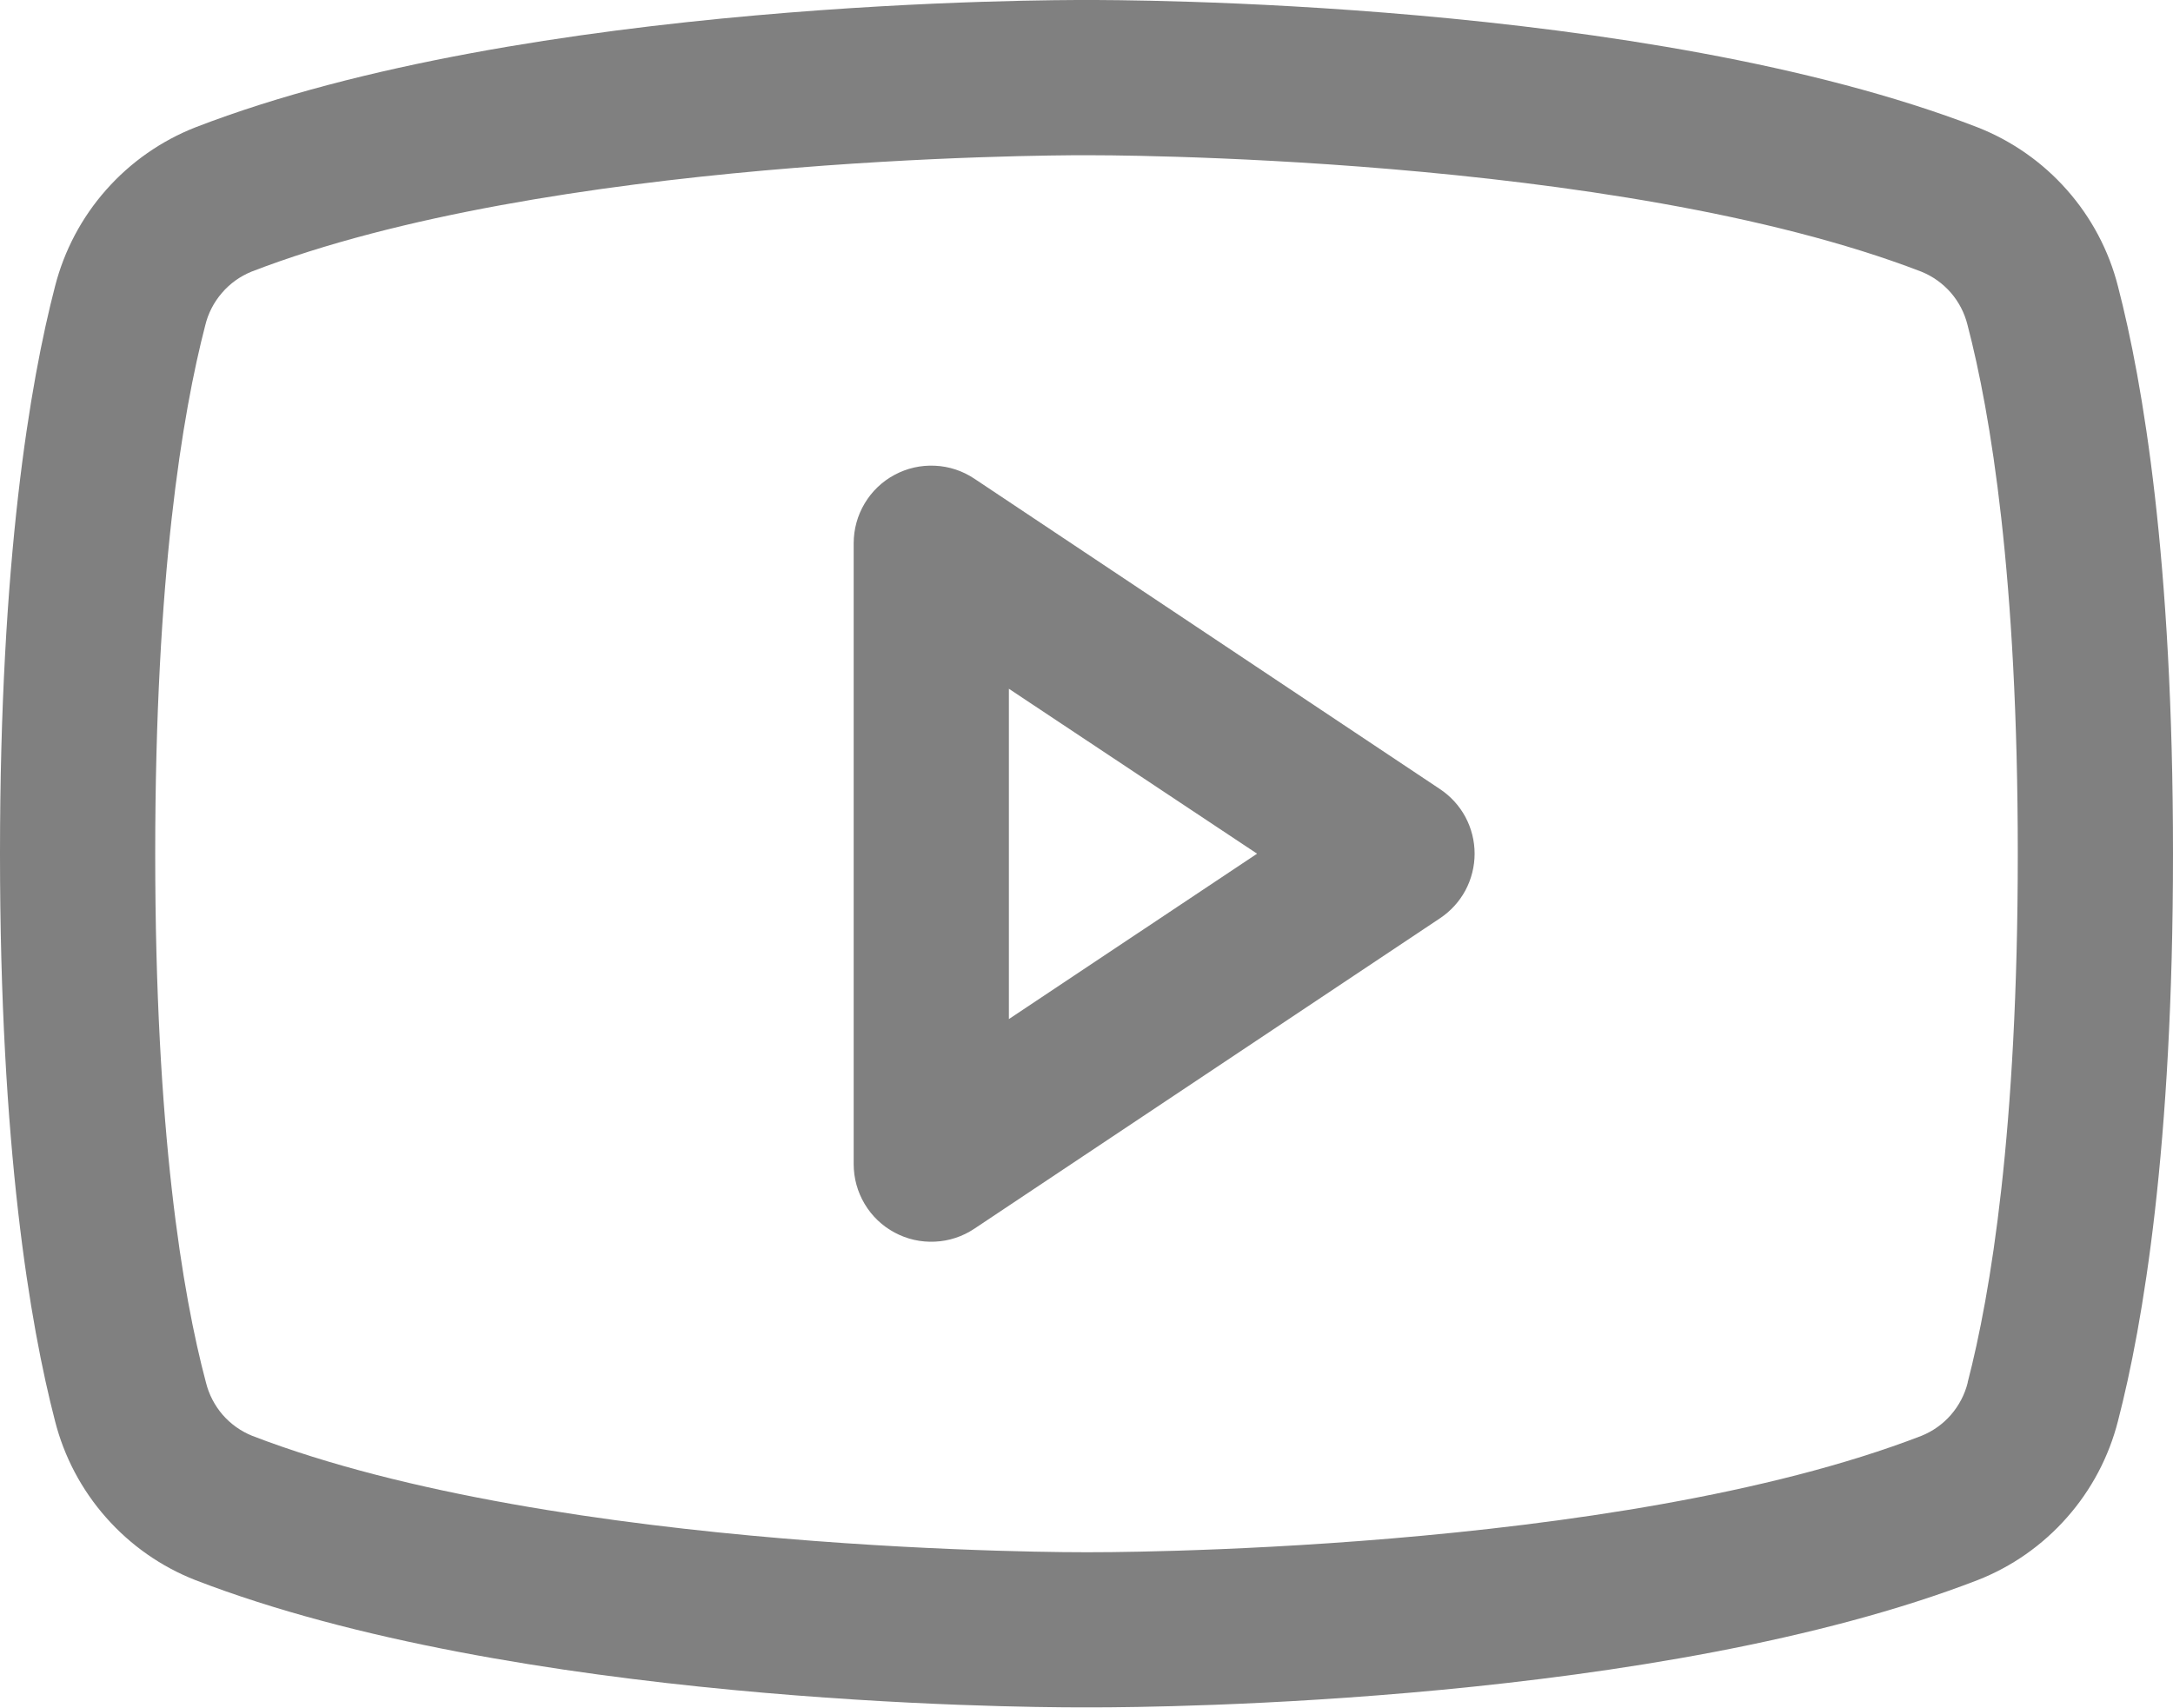
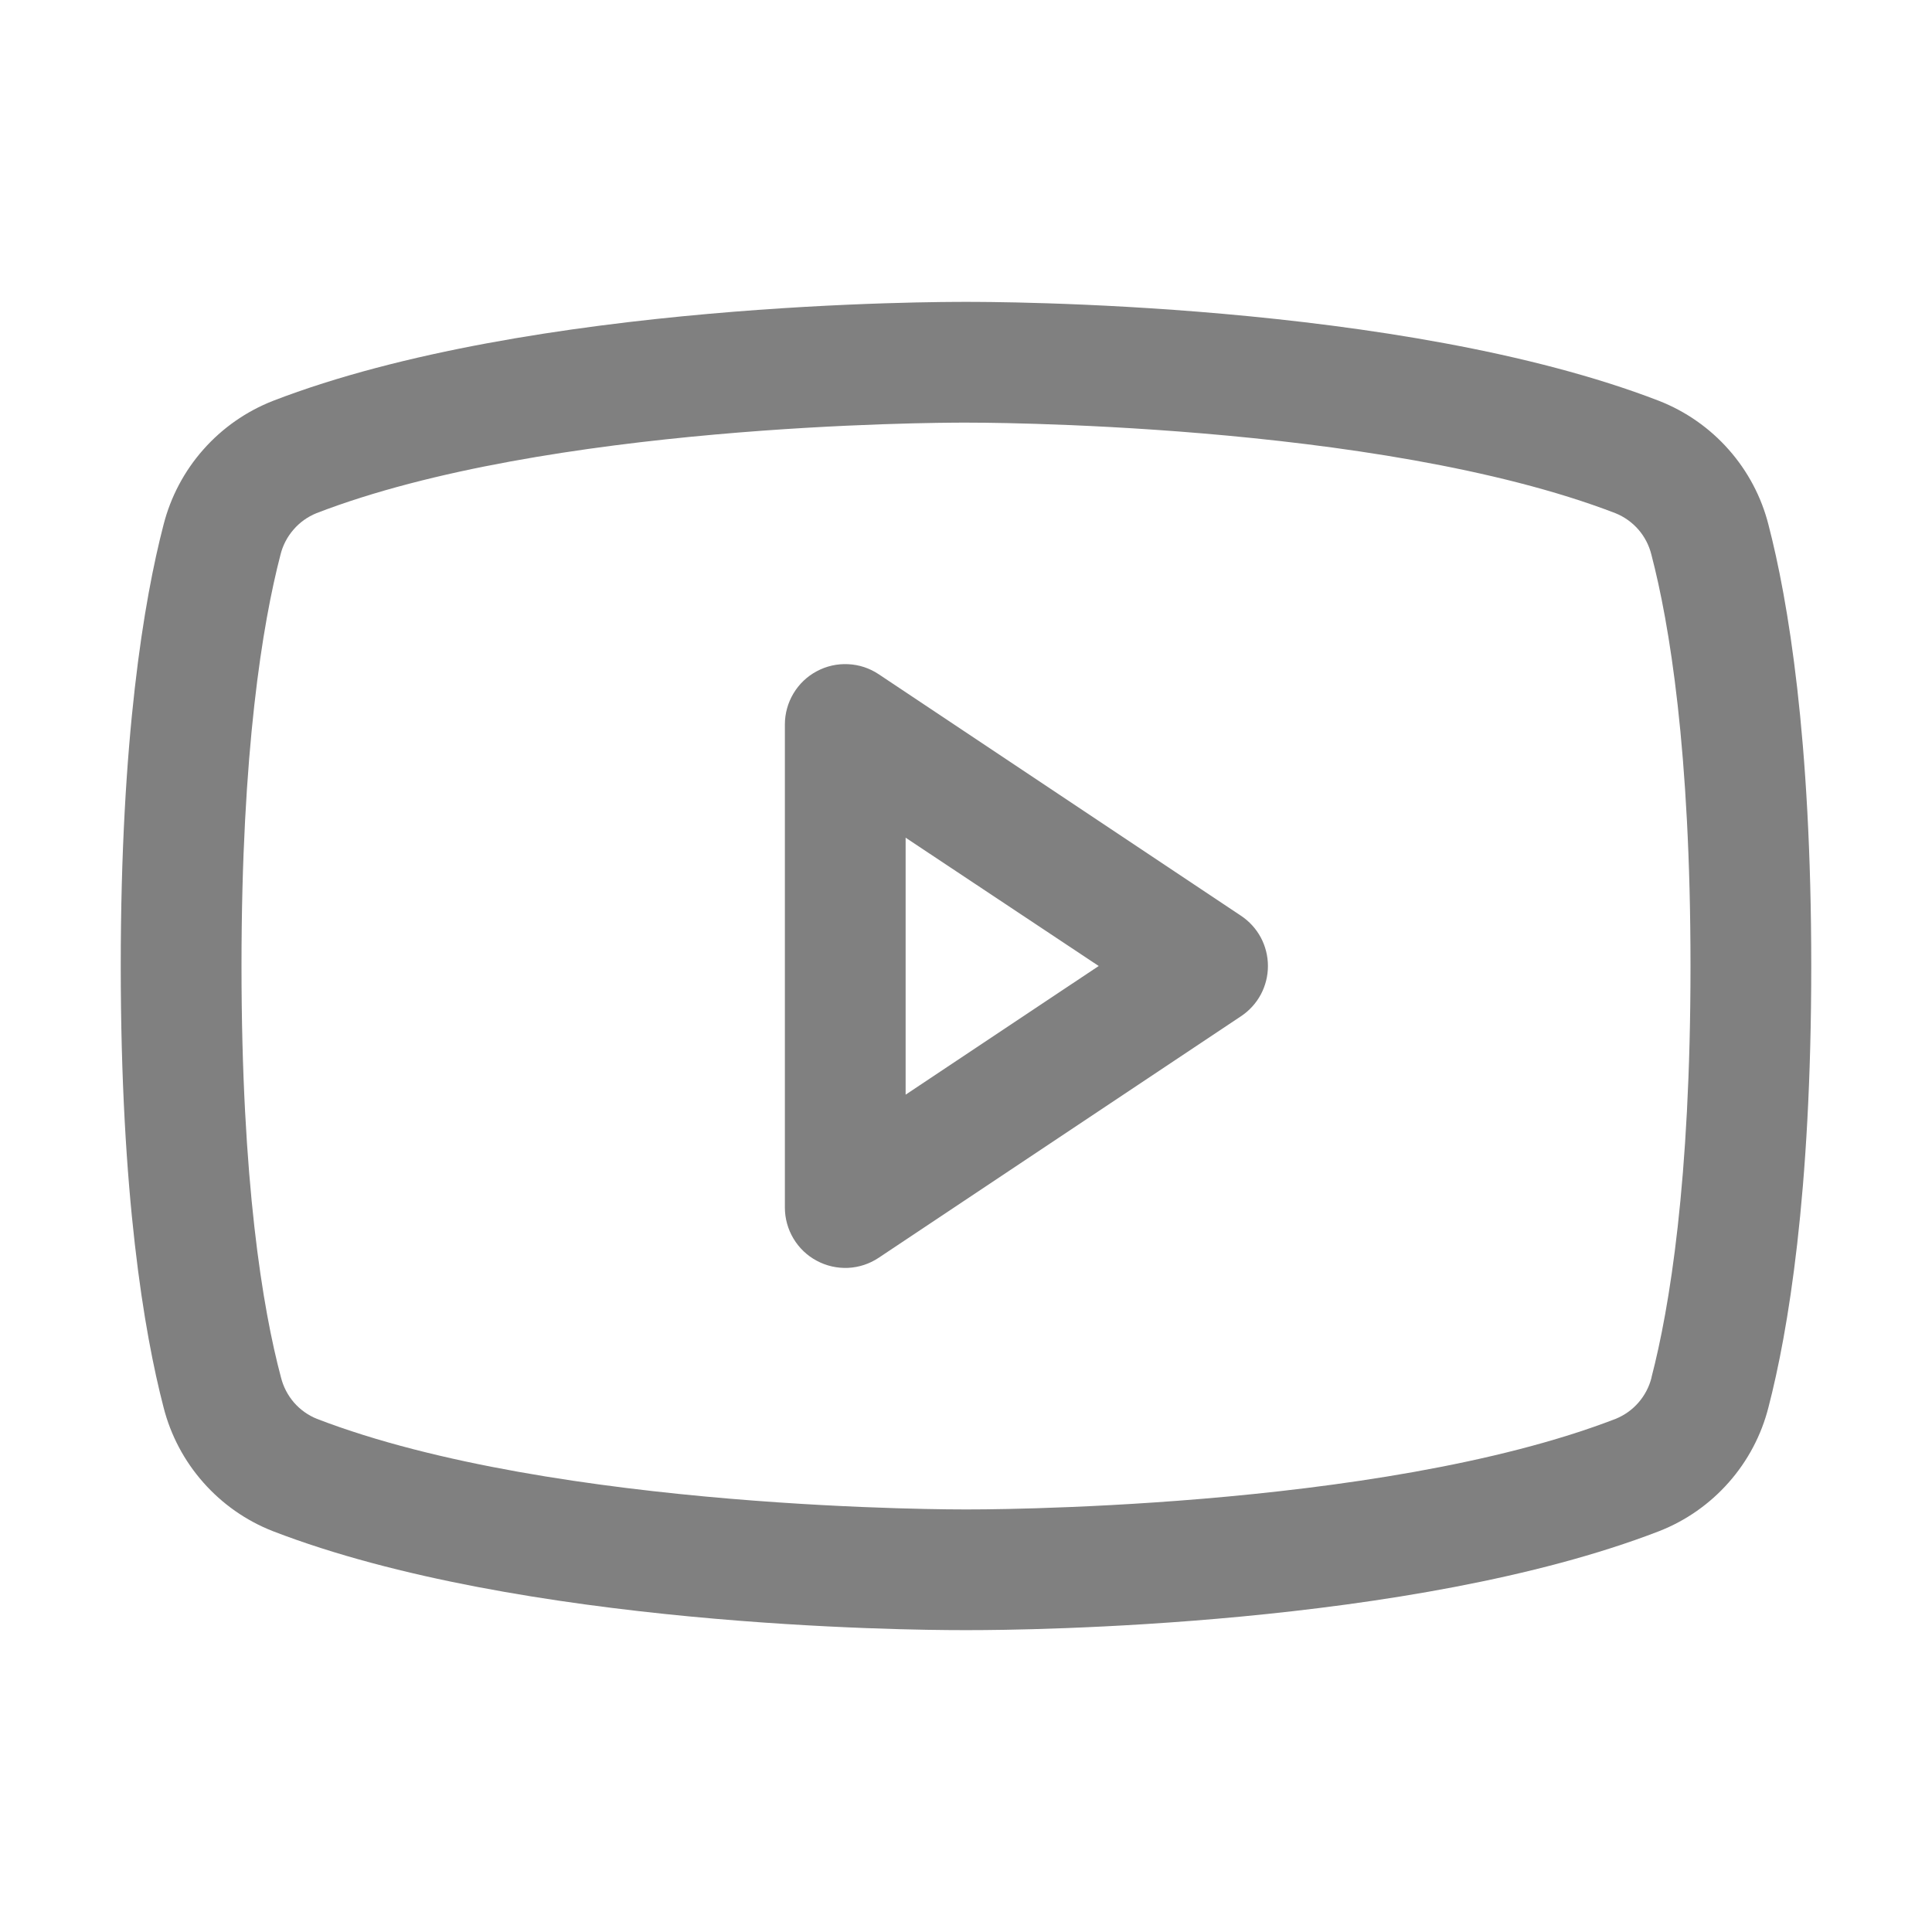
- <svg xmlns="http://www.w3.org/2000/svg" preserveAspectRatio="none" overflow="visible" style="display: block;" width="28" height="22" viewBox="0 0 28 22" fill="none">
-   <path id="Vector" d="M18.555 10.168L12.555 6.168C12.404 6.067 12.229 6.009 12.048 6.001C11.867 5.992 11.688 6.032 11.528 6.118C11.368 6.203 11.235 6.33 11.142 6.486C11.049 6.641 11 6.819 11 7V15C11 15.181 11.049 15.359 11.142 15.514C11.235 15.67 11.368 15.797 11.528 15.882C11.688 15.968 11.867 16.008 12.048 15.999C12.229 15.991 12.404 15.933 12.555 15.832L18.555 11.832C18.692 11.741 18.805 11.617 18.883 11.472C18.96 11.327 19.001 11.165 19.001 11C19.001 10.835 18.96 10.673 18.883 10.528C18.805 10.383 18.692 10.259 18.555 10.168ZM13 13.131V8.875L16.198 11L13 13.131ZM27.291 3.69C27.174 3.229 26.948 2.803 26.633 2.447C26.318 2.09 25.923 1.814 25.48 1.64C21.195 -0.015 14.375 4.7549e-06 14 4.7549e-06C13.625 4.7549e-06 6.805 -0.015 2.52 1.64C2.077 1.814 1.682 2.09 1.367 2.447C1.052 2.803 0.827 3.229 0.709 3.69C0.385 4.938 0 7.218 0 11C0 14.783 0.385 17.062 0.709 18.31C0.826 18.771 1.052 19.198 1.367 19.554C1.682 19.911 2.077 20.188 2.52 20.361C6.625 21.945 13.05 22 13.918 22H14.082C14.95 22 21.379 21.945 25.48 20.361C25.923 20.188 26.318 19.911 26.633 19.554C26.948 19.198 27.174 18.771 27.291 18.31C27.615 17.06 28 14.783 28 11C28 7.218 27.615 4.938 27.291 3.69ZM25.355 17.815C25.317 17.968 25.243 18.11 25.139 18.23C25.036 18.349 24.905 18.442 24.759 18.501C20.802 20.029 14.074 20.001 14.009 20.001H14C13.932 20.001 7.209 20.026 3.25 18.501C3.103 18.442 2.973 18.349 2.869 18.23C2.766 18.11 2.692 17.968 2.654 17.815C2.35 16.674 2 14.571 2 11C2 7.429 2.35 5.326 2.645 4.191C2.682 4.037 2.756 3.894 2.86 3.774C2.963 3.653 3.094 3.56 3.241 3.5C7.056 2.026 13.449 2 13.973 2H14.006C14.074 2 20.804 1.978 24.756 3.5C24.903 3.559 25.033 3.652 25.137 3.771C25.241 3.891 25.314 4.033 25.352 4.186C25.65 5.326 26 7.429 26 11C26 14.571 25.65 16.674 25.355 17.809V17.815Z" fill="#808080" />
+ <svg xmlns="http://www.w3.org/2000/svg" preserveAspectRatio="none" overflow="visible" style="display: block;" width="32" height="32" viewBox="0 0 32 32" fill="none">
+   <g id="YoutubeLogo">
+     <path id="Vector" d="M20.555 15.168L14.555 11.168C14.404 11.067 14.229 11.009 14.048 11.001C13.867 10.992 13.688 11.032 13.528 11.118C13.368 11.203 13.235 11.33 13.142 11.486C13.049 11.641 13 11.819 13 12V20C13 20.181 13.049 20.359 13.142 20.514C13.235 20.67 13.368 20.797 13.528 20.882C13.688 20.968 13.867 21.008 14.048 21C14.229 20.991 14.404 20.933 14.555 20.832L20.555 16.832C20.692 16.741 20.805 16.617 20.883 16.472C20.96 16.327 21.001 16.165 21.001 16C21.001 15.835 20.96 15.673 20.883 15.528C20.805 15.383 20.692 15.259 20.555 15.168ZM15 18.131V13.875L18.198 16L15 18.131ZM29.291 8.69C29.174 8.229 28.948 7.803 28.633 7.447C28.318 7.09 27.923 6.814 27.48 6.64C23.195 4.985 16.375 5 16 5C15.625 5 8.805 4.985 4.52 6.64C4.077 6.814 3.682 7.09 3.367 7.447C3.052 7.803 2.827 8.229 2.709 8.69C2.385 9.938 2 12.217 2 16C2 19.782 2.385 22.062 2.709 23.31C2.826 23.771 3.052 24.198 3.367 24.554C3.682 24.911 4.077 25.188 4.52 25.361C8.625 26.945 15.05 27 15.918 27H16.082C16.95 27 23.379 26.945 27.48 25.361C27.923 25.188 28.318 24.911 28.633 24.554C28.948 24.198 29.174 23.771 29.291 23.31C29.615 22.06 30 19.782 30 16C30 12.217 29.615 9.938 29.291 8.69ZM27.355 22.815C27.317 22.968 27.243 23.11 27.139 23.23C27.036 23.349 26.905 23.442 26.759 23.501C22.802 25.029 16.074 25.001 16.009 25.001H16C15.932 25.001 9.209 25.026 5.25 23.501C5.103 23.442 4.973 23.349 4.869 23.23C4.766 23.11 4.692 22.968 4.654 22.815C4.35 21.674 4 19.571 4 16C4 12.429 4.35 10.326 4.645 9.191C4.682 9.037 4.756 8.894 4.86 8.774C4.963 8.653 5.094 8.56 5.241 8.5C9.056 7.026 15.449 7 15.973 7H16.006C16.074 7 22.804 6.978 26.756 8.5C26.903 8.559 27.033 8.652 27.137 8.771C27.241 8.891 27.314 9.033 27.352 9.186C27.65 10.326 28 12.429 28 16C28 19.571 27.65 21.674 27.355 22.809V22.815Z" fill="#808080" />
+   </g>
</svg>
